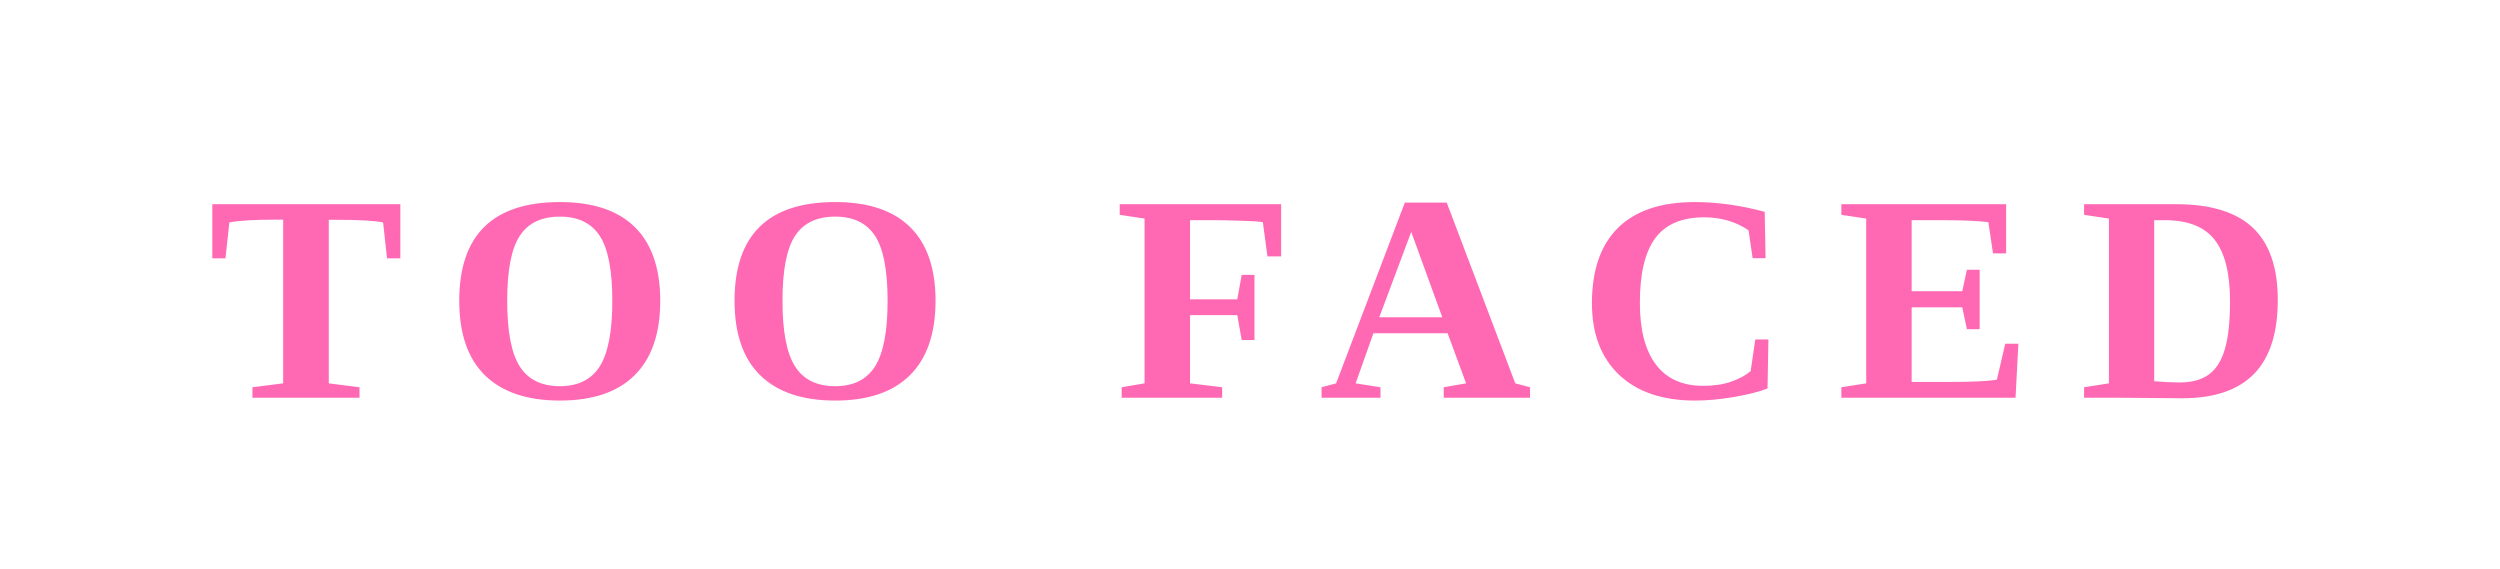
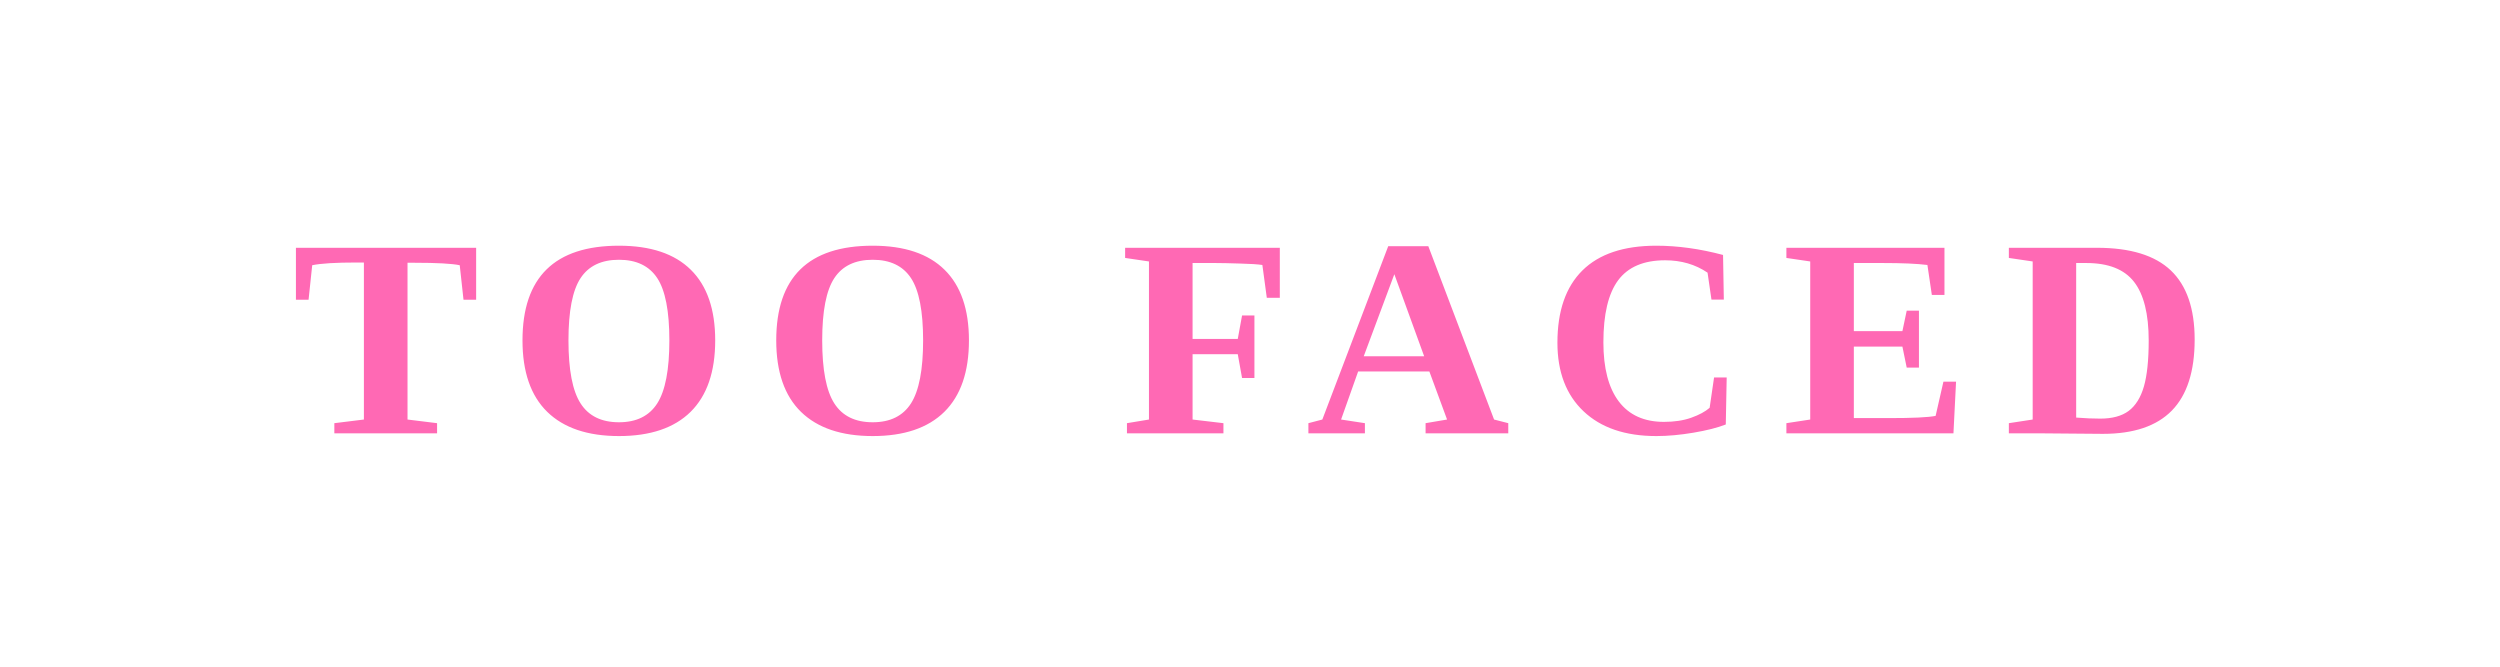
- <svg xmlns="http://www.w3.org/2000/svg" viewBox="0 0 220 50">
-   <text x="110" y="35" text-anchor="middle" font-family="Georgia,'Times New Roman',serif" font-size="26" font-weight="700" letter-spacing="4" fill="#FF69B4">TOO FACED</text>
+ <svg xmlns="http://www.w3.org/2000/svg" viewBox="0 0 300 80">
+   <text x="150" y="52" text-anchor="middle" font-family="Georgia,'Times New Roman',serif" font-size="34" font-weight="700" letter-spacing="4" fill="#FF69B4">TOO FACED</text>
</svg>
